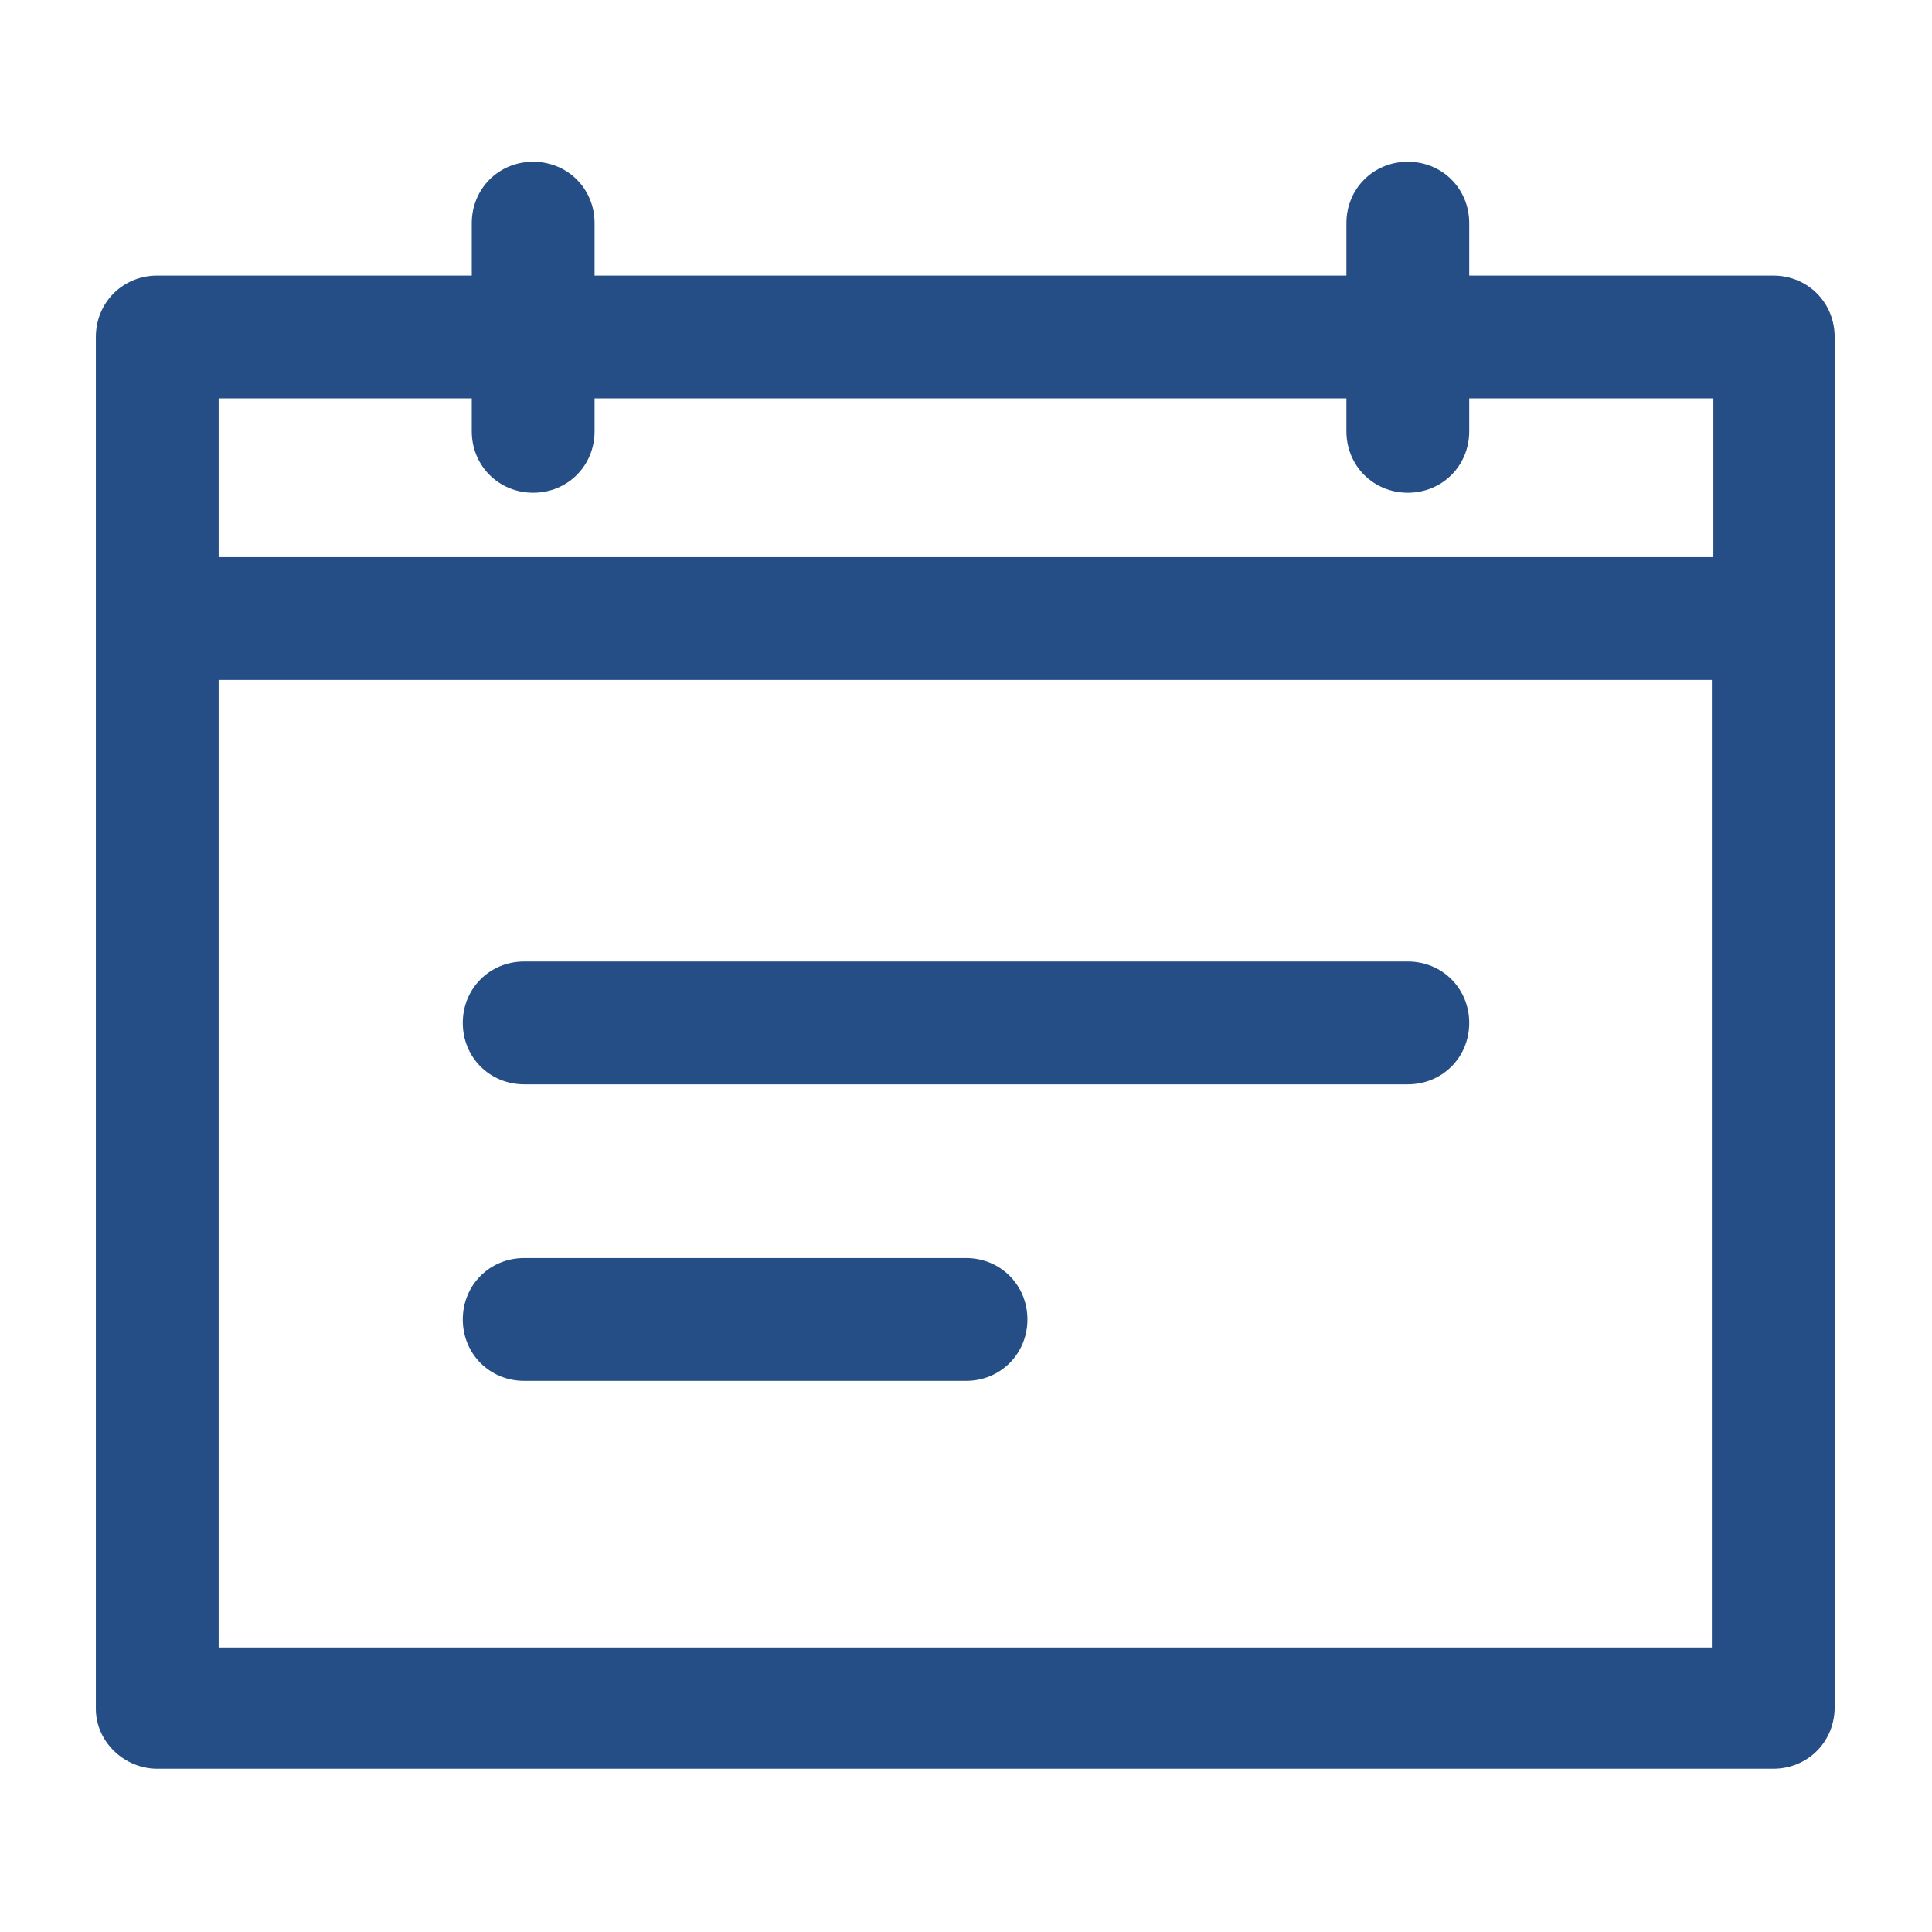
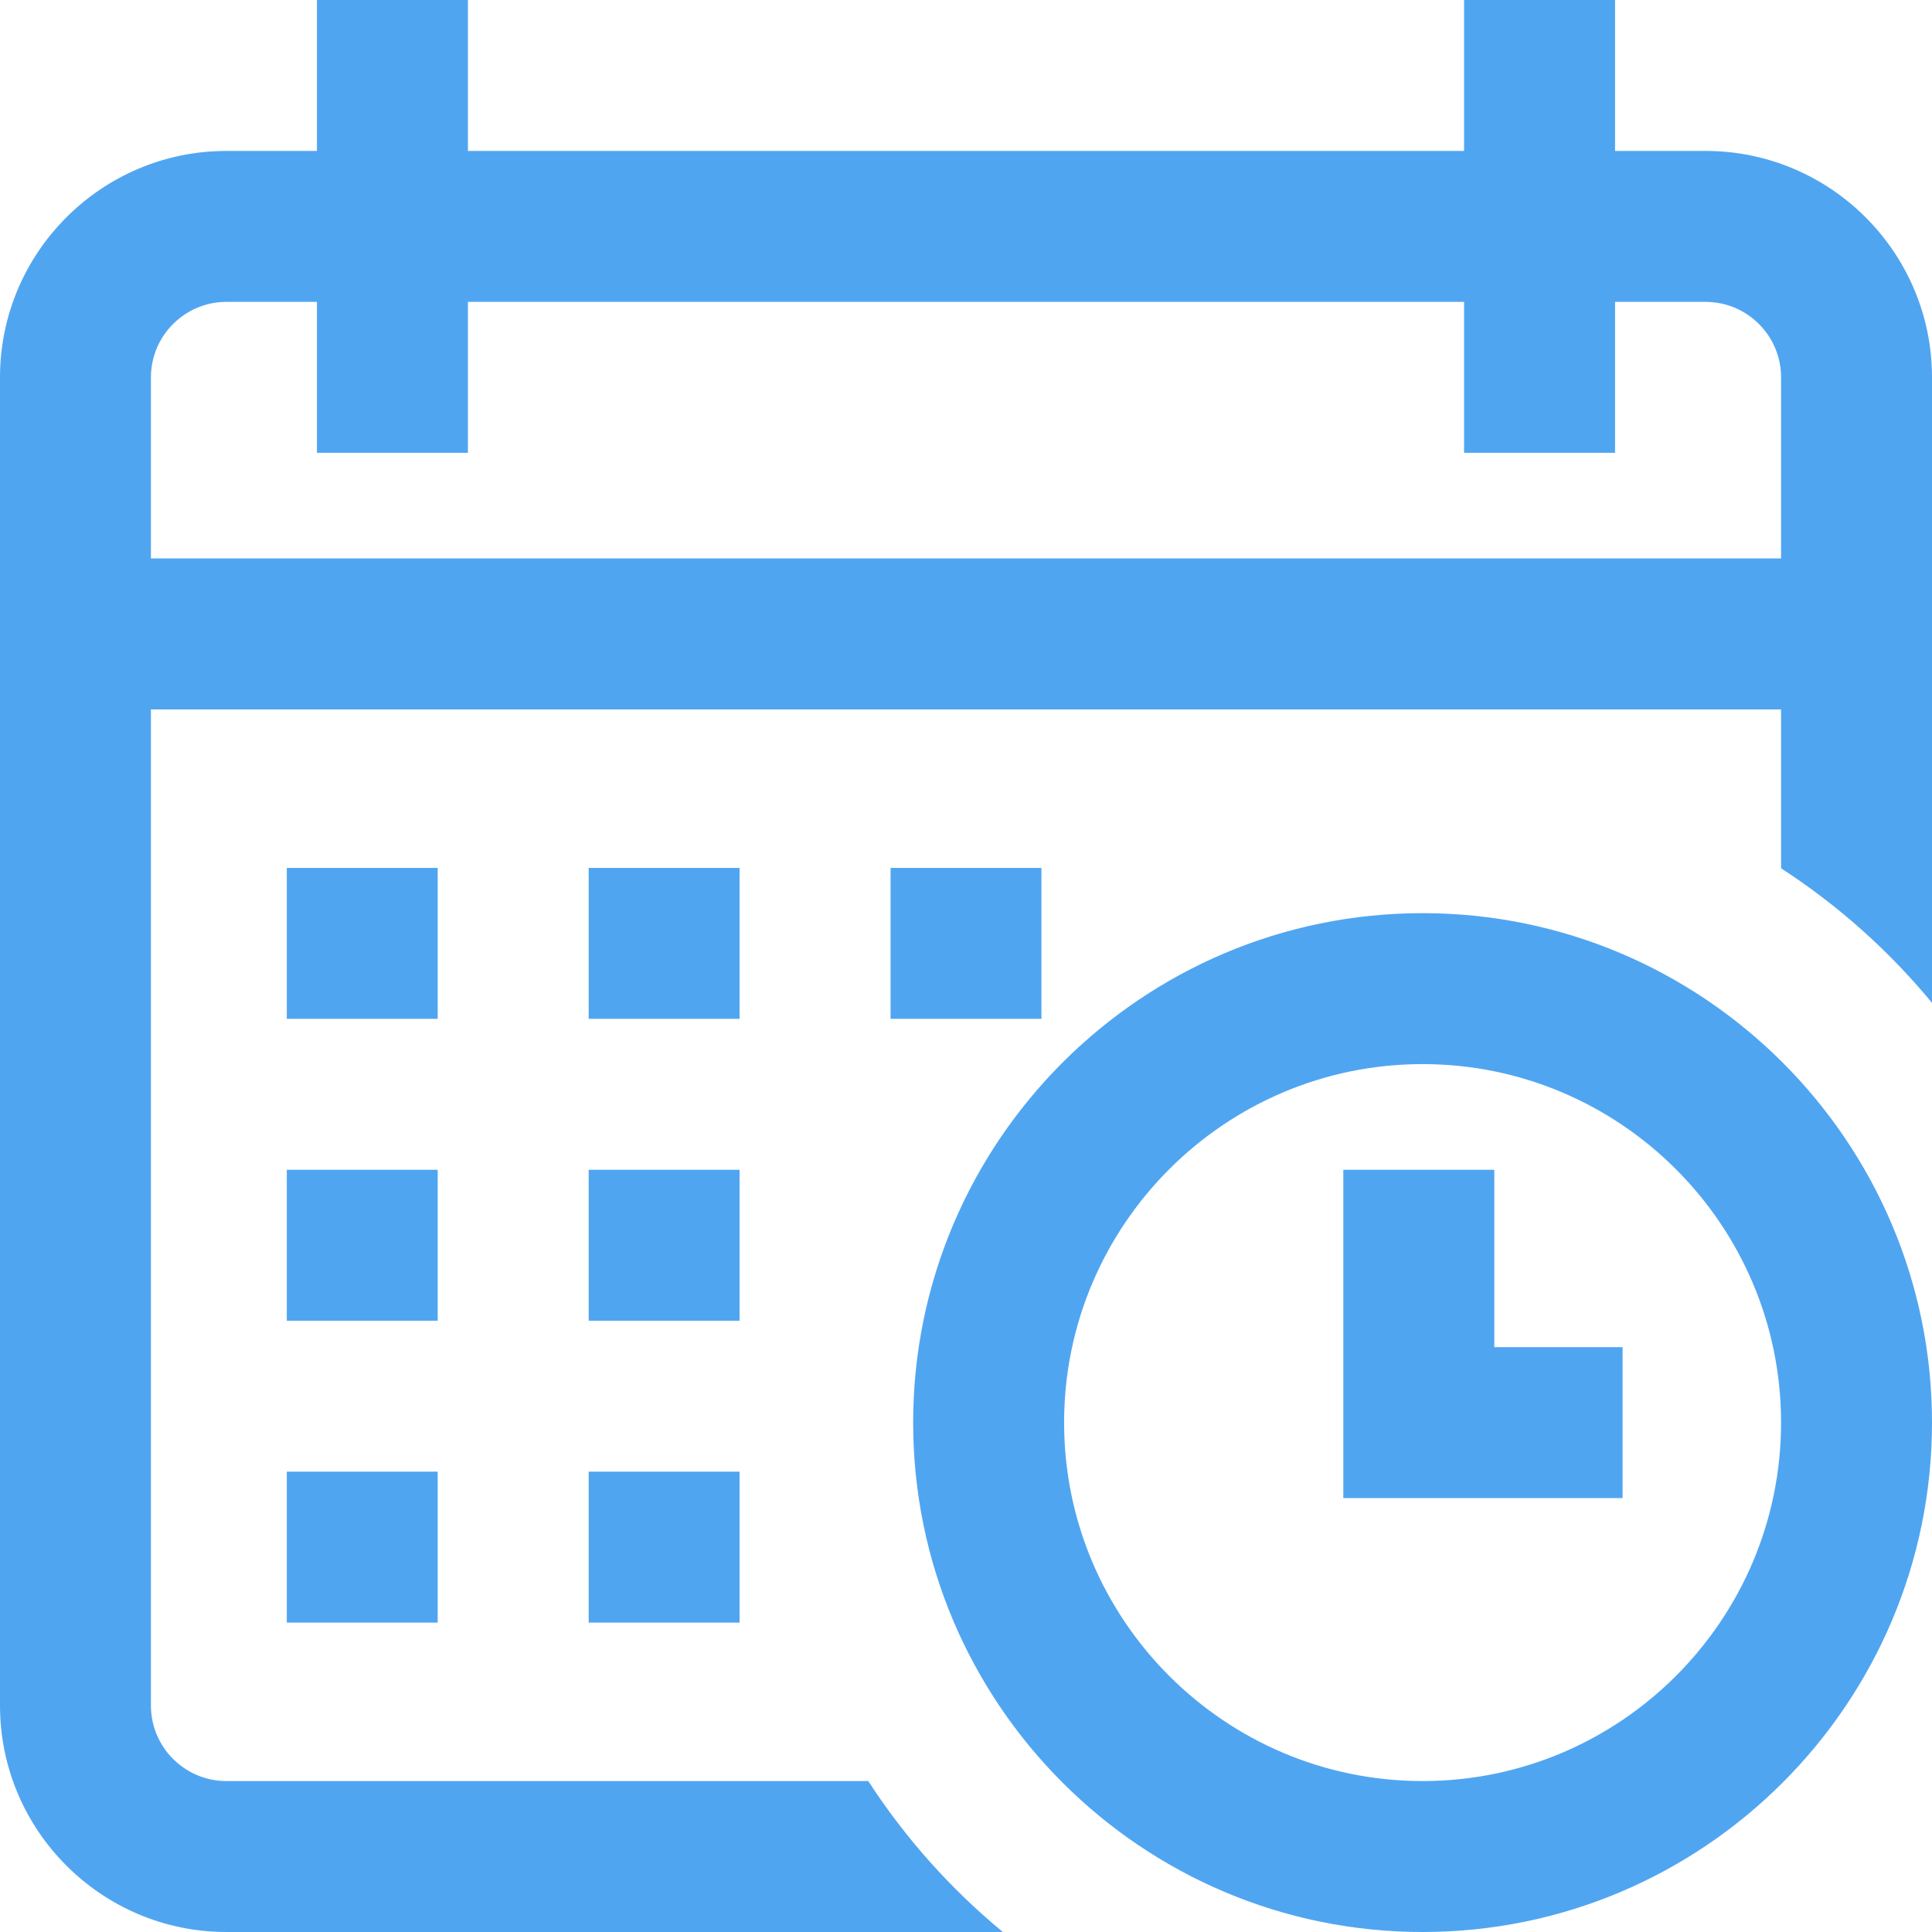
- <svg xmlns="http://www.w3.org/2000/svg" version="1.1" viewBox="0 0 129 129" enable-background="new 0 0 129 129" width="512px" height="512px">
-   <g>
-     <g>
-       <path d="m10.5,118.1h107.9c2.3,0 4.1-1.8 4.1-4.1v-91.5c0-2.3-1.8-4.1-4.1-4.1h-20.3v-3.5c0-2.3-1.8-4.1-4.1-4.1-2.3,0-4.1,1.8-4.1,4.1v3.5h-50.2v-3.5c0-2.3-1.8-4.1-4.1-4.1-2.3,0-4.1,1.8-4.1,4.1v3.5h-21c-2.3,0-4.1,1.8-4.1,4.1v91.6c0,2.2 1.9,4 4.1,4zm4.1-91.5h16.9v2.2c0,2.3 1.8,4.1 4.1,4.1 2.3,0 4.1-1.8 4.1-4.1v-2.2h50.2v2.2c0,2.3 1.8,4.1 4.1,4.1 2.3,0 4.1-1.8 4.1-4.1v-2.2h16.3v10.6h-99.8v-10.6zm0,18.8h99.7v64.6h-99.7v-64.6z" fill="#264e86" />
-       <path d="m94,64.2h-59c-2.3,0-4.1,1.8-4.1,4.1 0,2.3 1.8,4.1 4.1,4.1h59c2.3,0 4.1-1.8 4.1-4.1 0-2.3-1.8-4.1-4.1-4.1z" fill="#264e86" />
-       <path d="m64.5,84h-29.5c-2.3,0-4.1,1.8-4.1,4.1 0,2.3 1.8,4.1 4.1,4.1h29.5c2.3,0 4.1-1.8 4.1-4.1 0-2.3-1.8-4.1-4.1-4.1z" fill="#264e86" />
-     </g>
-   </g>
+ <svg xmlns="http://www.w3.org/2000/svg" width="40" height="40" viewBox="0 0 40 40" fill="none">
+   <path d="M21.562 17.969H18.438V21.094H21.562V17.969Z" fill="#50A5F1" />
+   <path d="M35.312 3.125H33.438V0H30.312V3.125H9.688V0H6.562V3.125H4.688C2.103 3.125 0 5.228 0 7.812V35.312C0 37.897 2.103 40 4.688 40H15.078H15.312H20.763C19.682 39.108 18.741 38.054 17.977 36.875H15.312H15.078H4.688C3.826 36.875 3.125 36.174 3.125 35.312V14.688H36.875V17.812V17.969V17.977C38.054 18.741 39.108 19.682 40 20.763V17.969V17.812V7.812C40 5.228 37.897 3.125 35.312 3.125ZM36.875 11.562H3.125V7.812C3.125 6.951 3.826 6.25 4.688 6.25H6.562V9.375H9.688V6.25H30.312V9.375H33.438V6.25H35.312C36.174 6.25 36.875 6.951 36.875 7.812V11.562Z" fill="#50A5F1" />
+   <path d="M29.453 18.906C23.638 18.906 18.906 23.638 18.906 29.453C18.906 35.269 23.638 40 29.453 40C35.269 40 40 35.269 40 29.453C40 23.638 35.269 18.906 29.453 18.906ZM29.453 36.875C25.361 36.875 22.031 33.545 22.031 29.453C22.031 25.361 25.361 22.031 29.453 22.031C33.545 22.031 36.875 25.361 36.875 29.453C36.875 33.545 33.545 36.875 29.453 36.875Z" fill="#50A5F1" />
+   <path d="M30.938 24.219H27.812V31.016H33.594V27.891H30.938V24.219Z" fill="#50A5F1" />
+   <path d="M15.312 24.219H12.188V27.344H15.312V24.219Z" fill="#50A5F1" />
+   <path d="M9.062 24.219H5.938V27.344H9.062V24.219Z" fill="#50A5F1" />
+   <path d="M9.062 17.969H5.938V21.094H9.062V17.969Z" fill="#50A5F1" />
+   <path d="M9.062 30.469H5.938V33.594H9.062V30.469Z" fill="#50A5F1" />
+   <path d="M15.312 17.969H12.188V21.094H15.312V17.969Z" fill="#50A5F1" />
+   <path d="M15.312 30.469H12.188V33.594H15.312V30.469Z" fill="#50A5F1" />
</svg>
